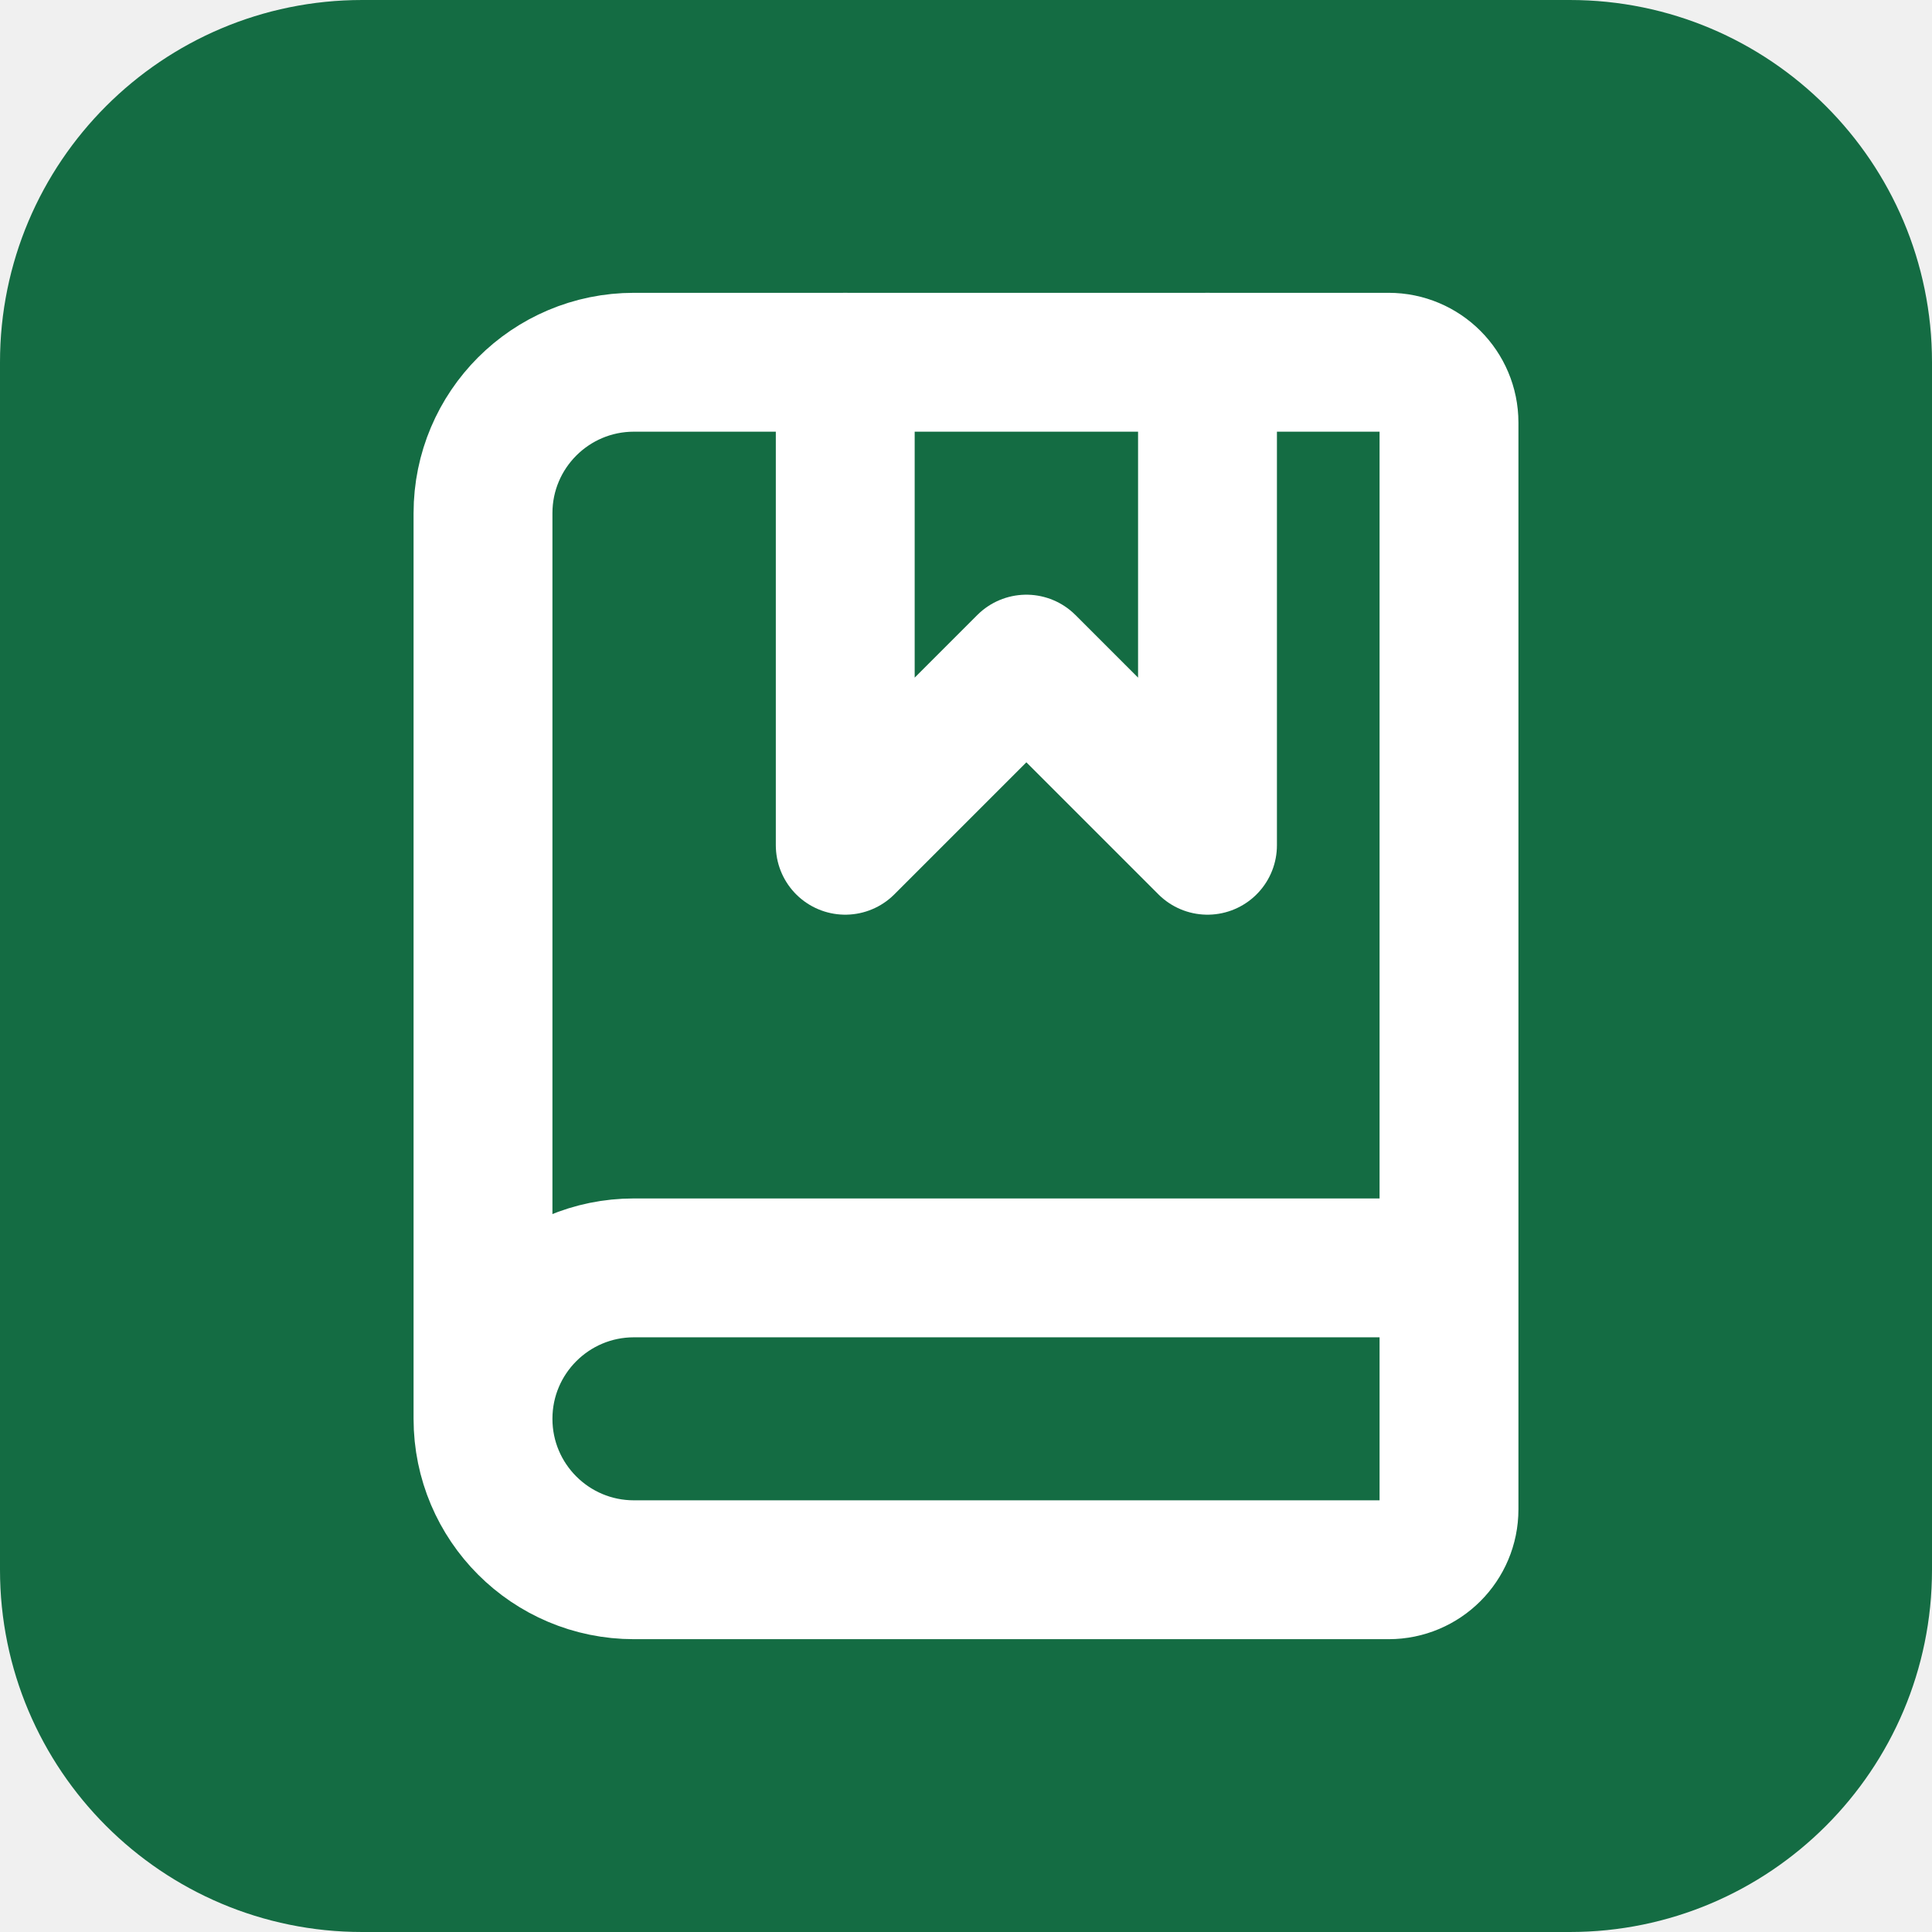
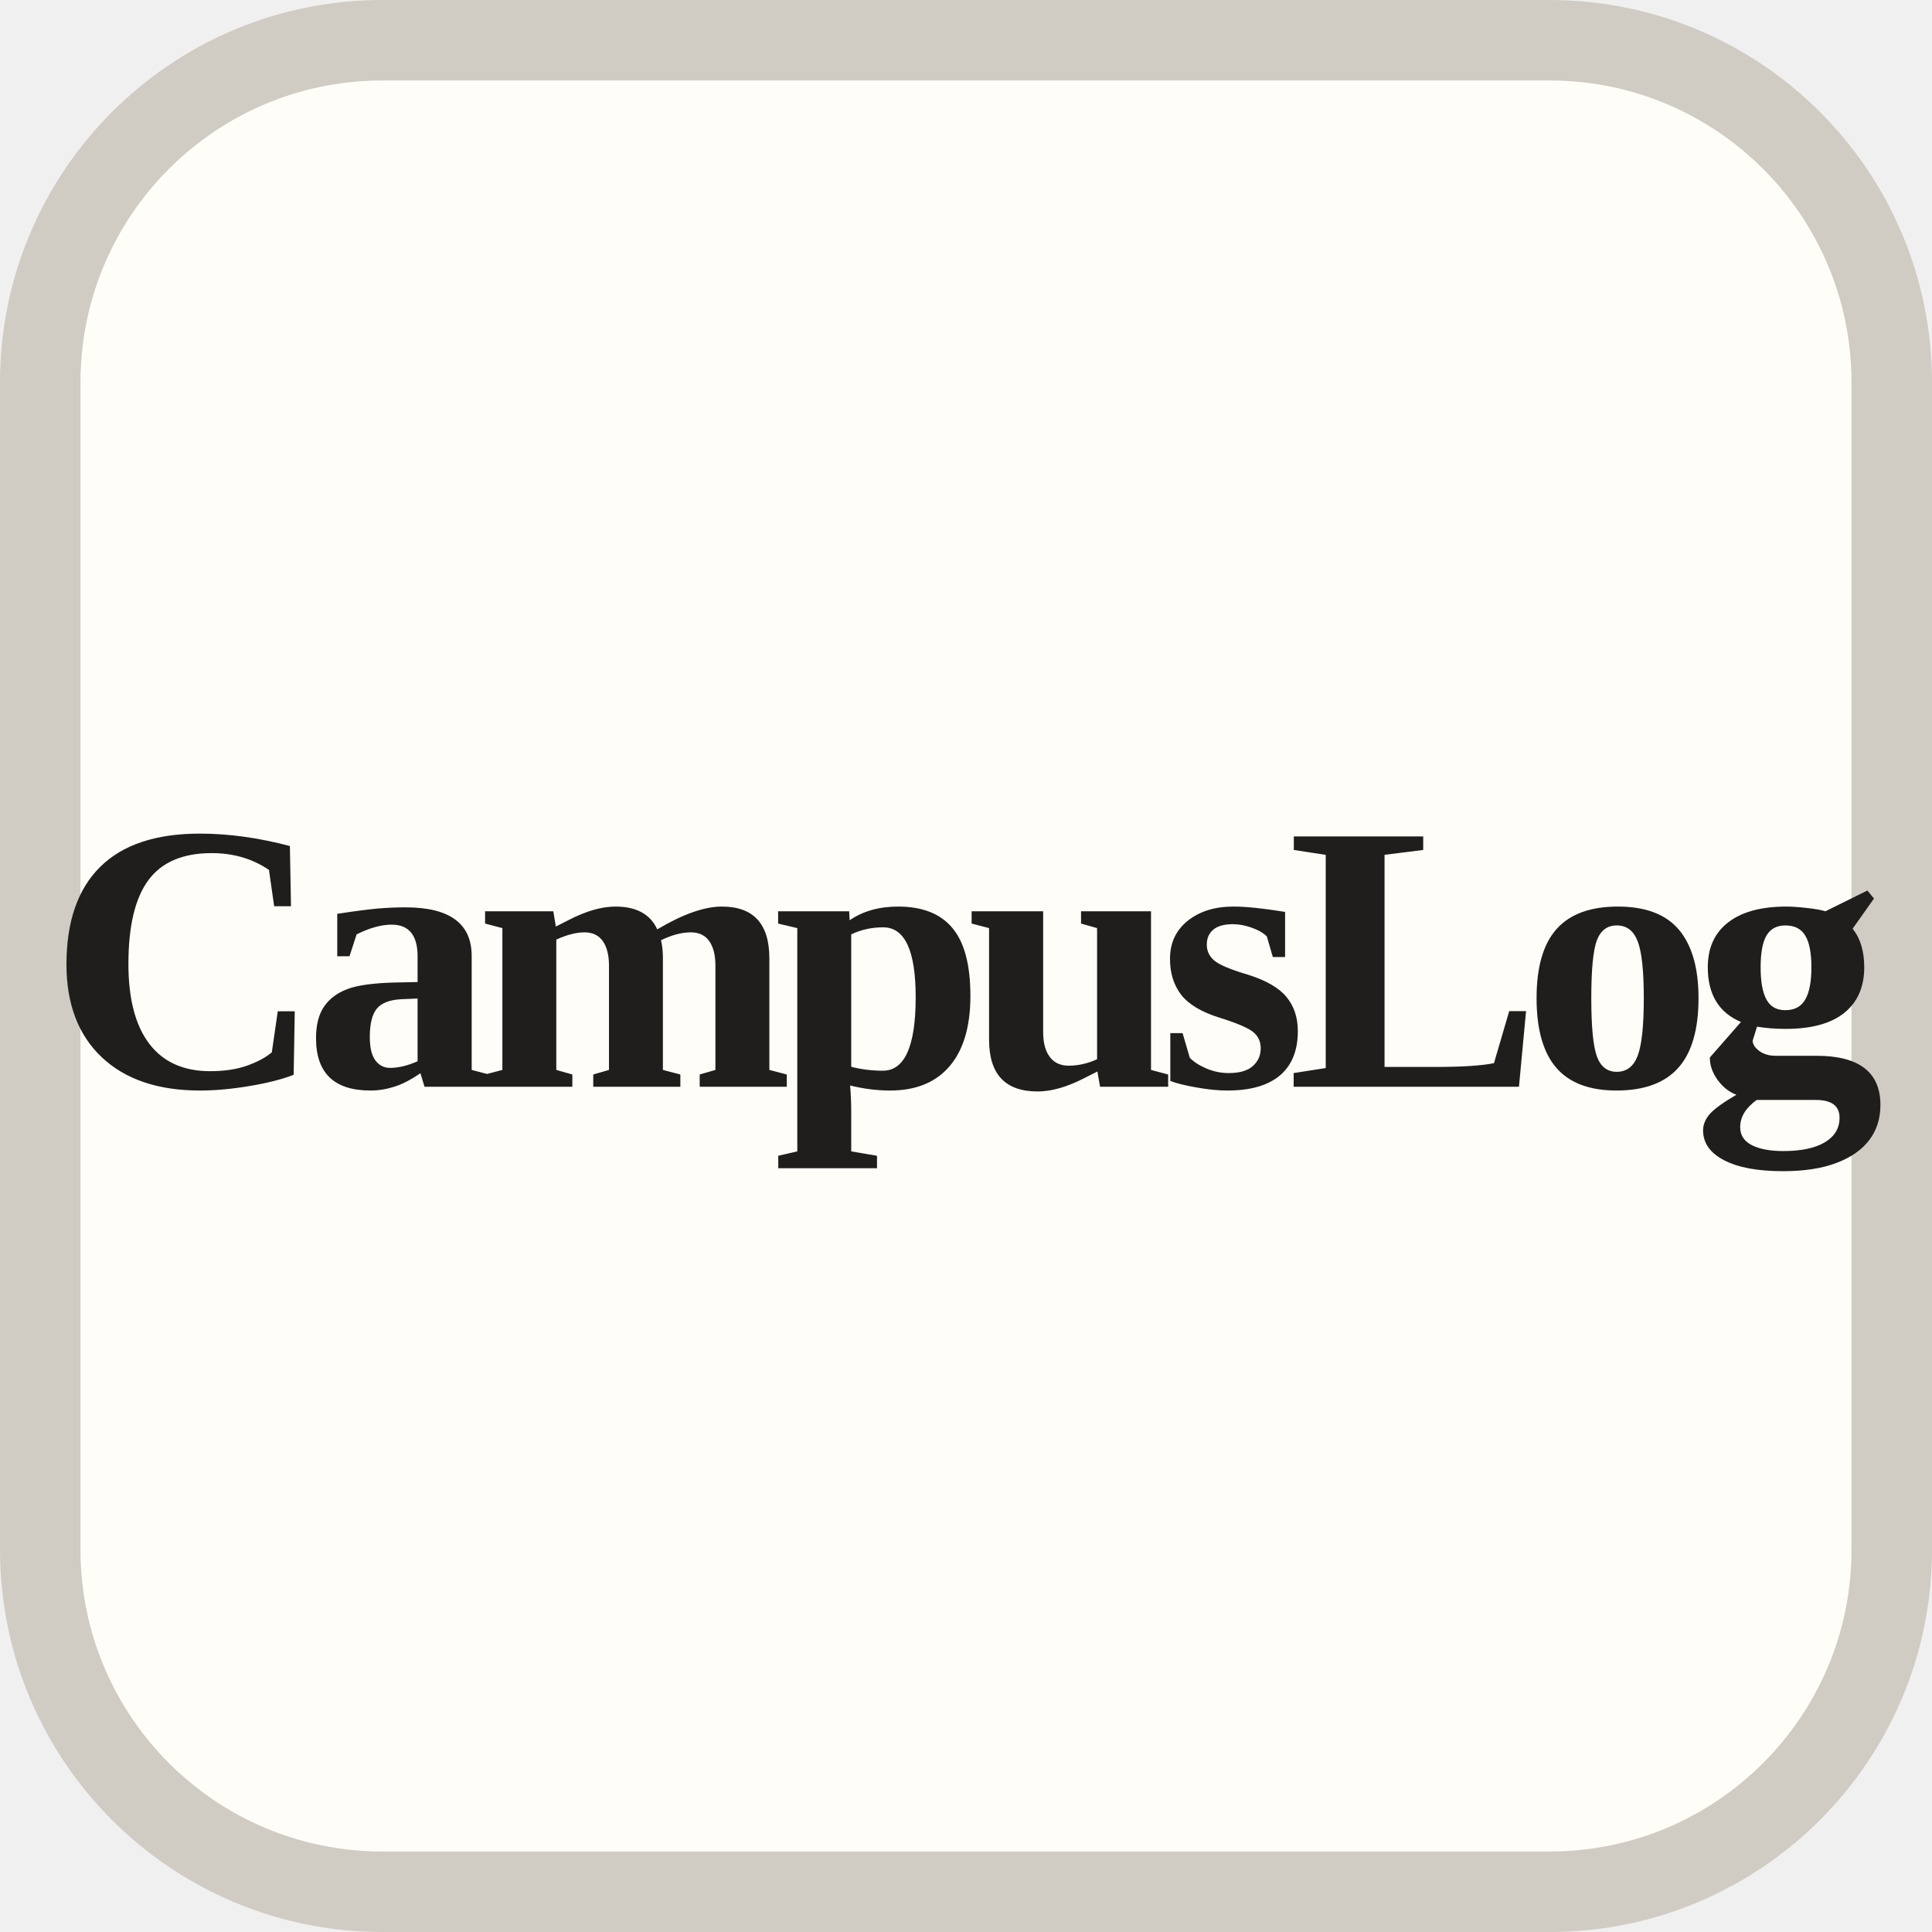
- <svg xmlns="http://www.w3.org/2000/svg" viewBox="0 0 32 32" role="img" aria-label="CampusLog">
-   <rect width="32" height="32" rx="6" fill="#146c43" />
-   <g transform="translate(4 4)" fill="none" stroke="#ffffff" stroke-width="2.3" stroke-linecap="round" stroke-linejoin="round">
-     <path d="M10 2v8l3-3 3 3V2" />
-     <path d="M4 19.5v-15A2.5 2.5 0 0 1 6.5 2H19a1 1 0 0 1 1 1v18a1 1 0 0 1-1 1H6.5a1 1 0 0 1 0-5H20" />
-   </g>
+ <svg xmlns="http://www.w3.org/2000/svg" viewBox="0 0 192 192" role="img" aria-label="CampusLog">
+   <rect x="4" y="4" width="184" height="184" rx="34" fill="#fffdf8" stroke="#d0ccc4" stroke-width="8" />
+   <text x="96" y="108" fill="#1f1e1c" font-family="Petrona, Georgia, 'Times New Roman', serif" font-size="38" font-weight="800" letter-spacing="-2" text-anchor="middle" textLength="164" lengthAdjust="spacingAndGlyphs">CampusLog</text>
</svg>
